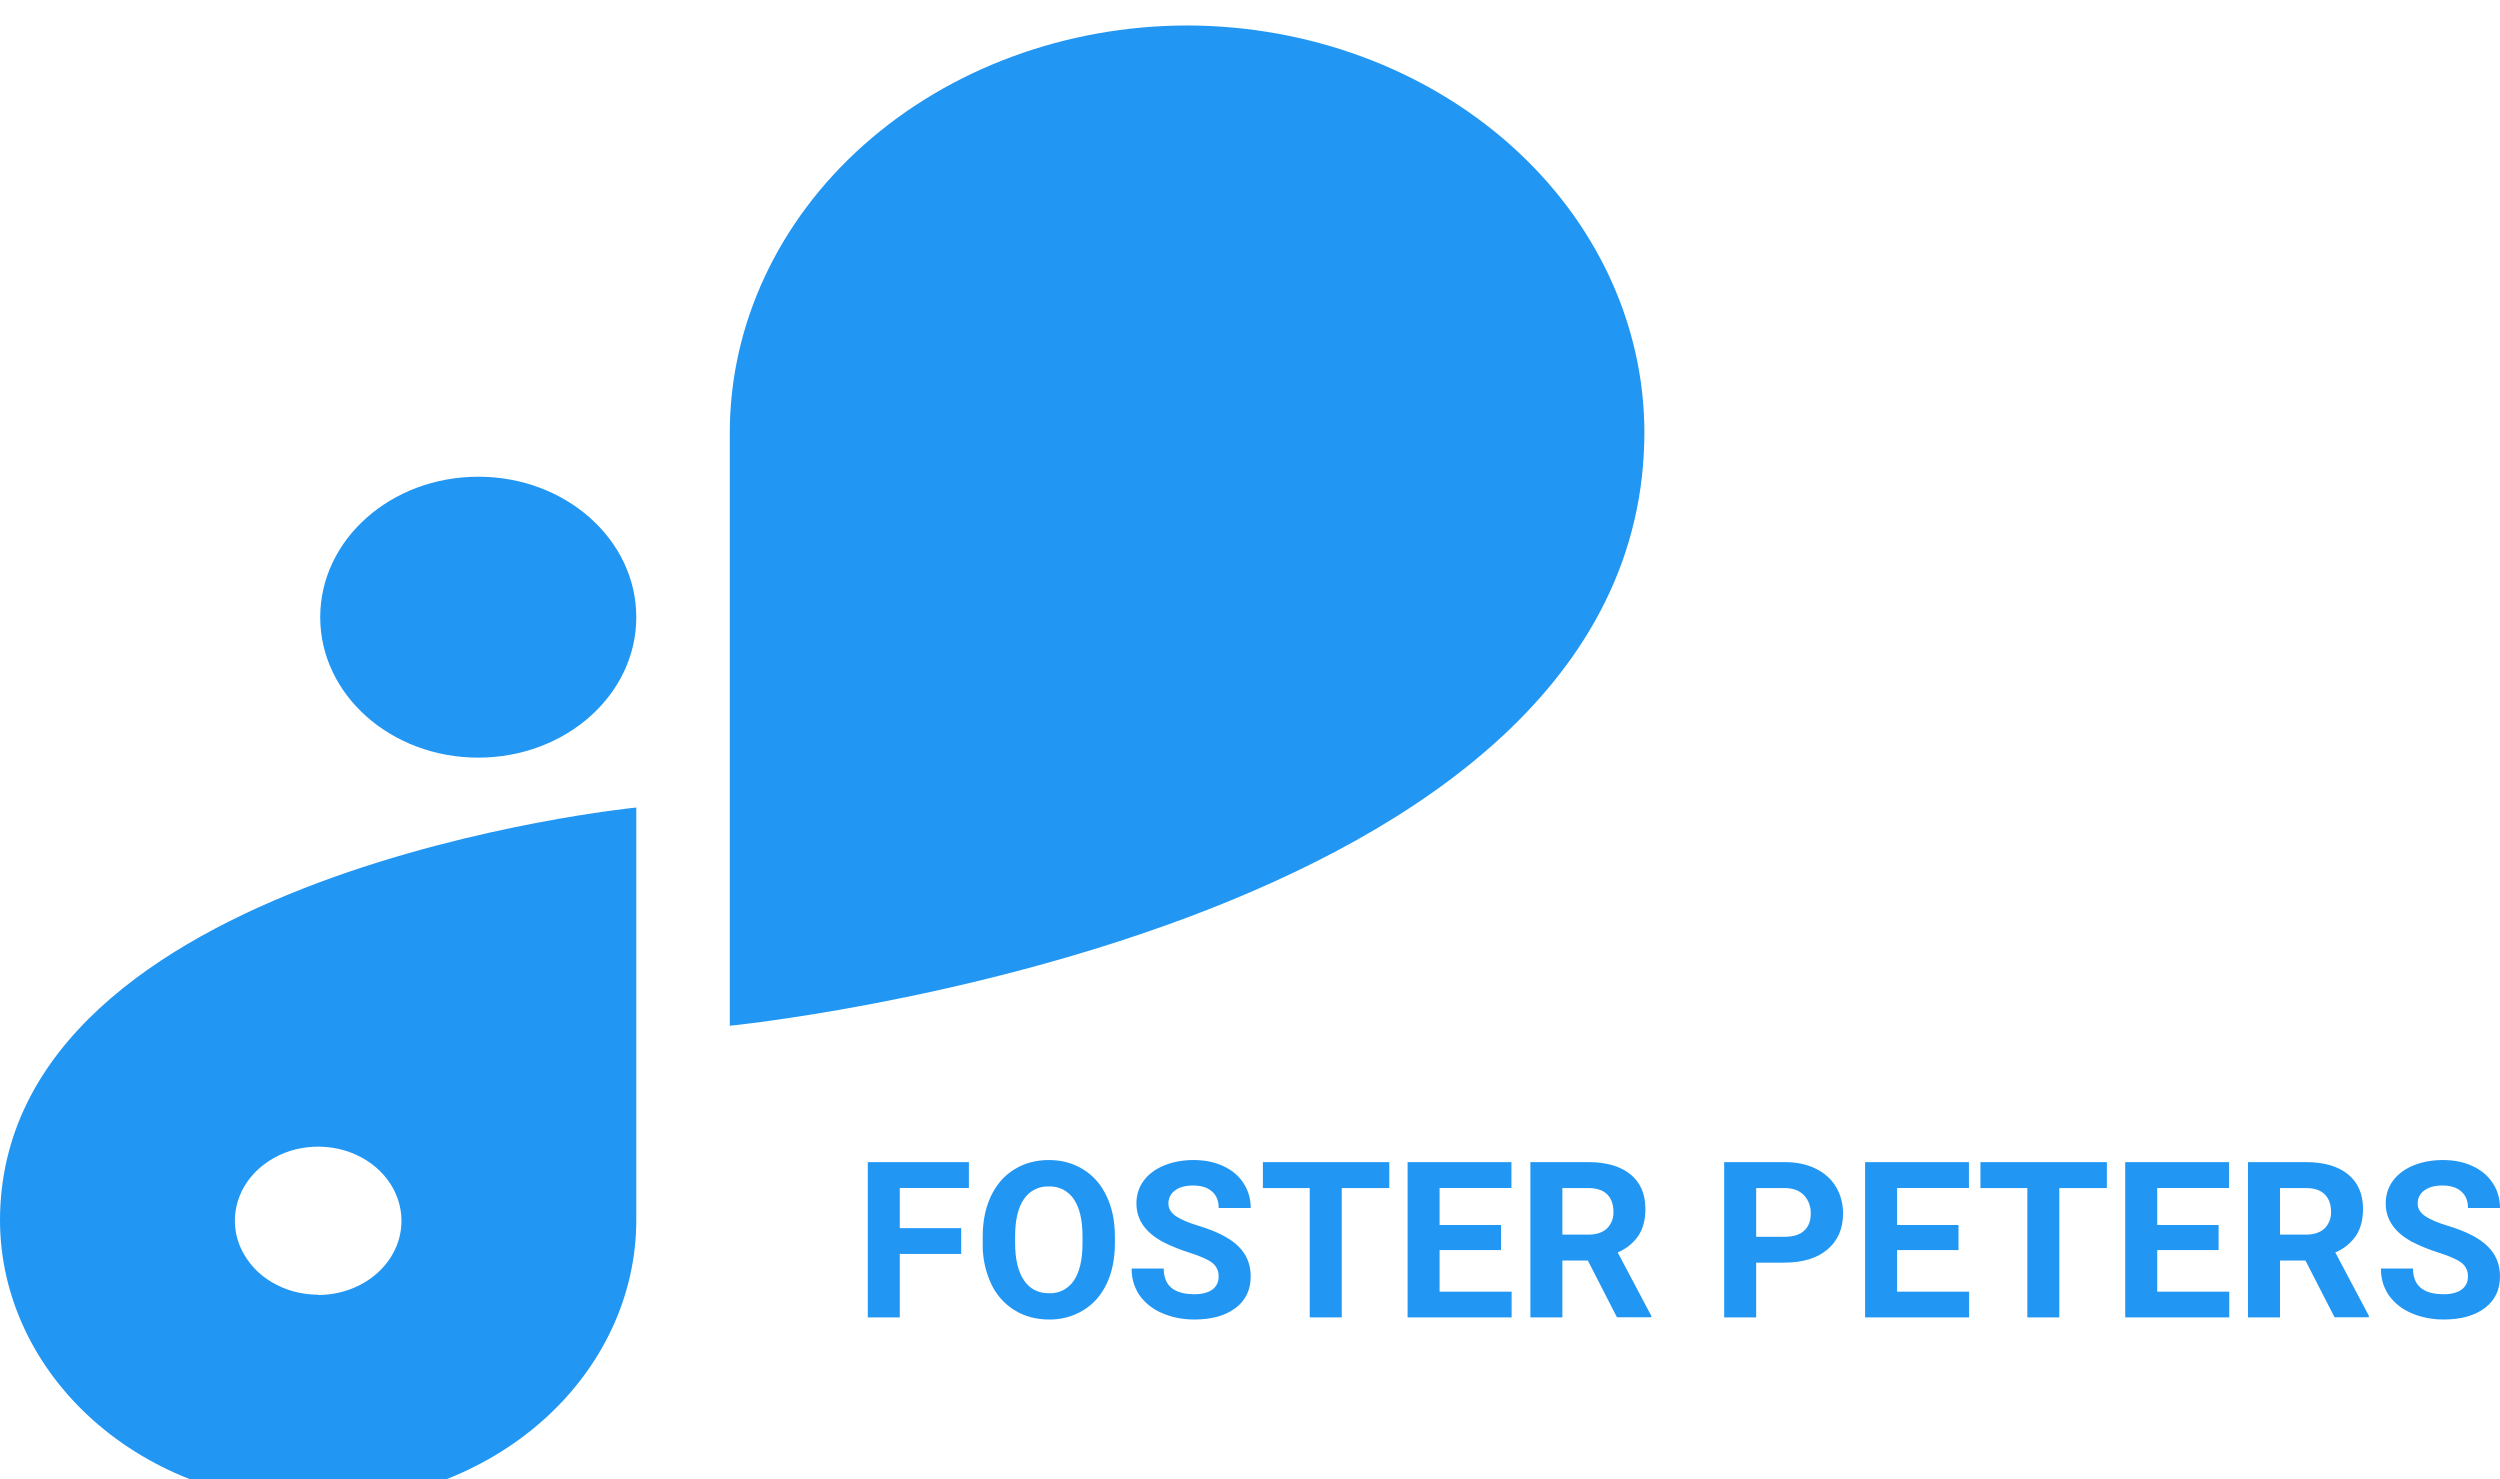
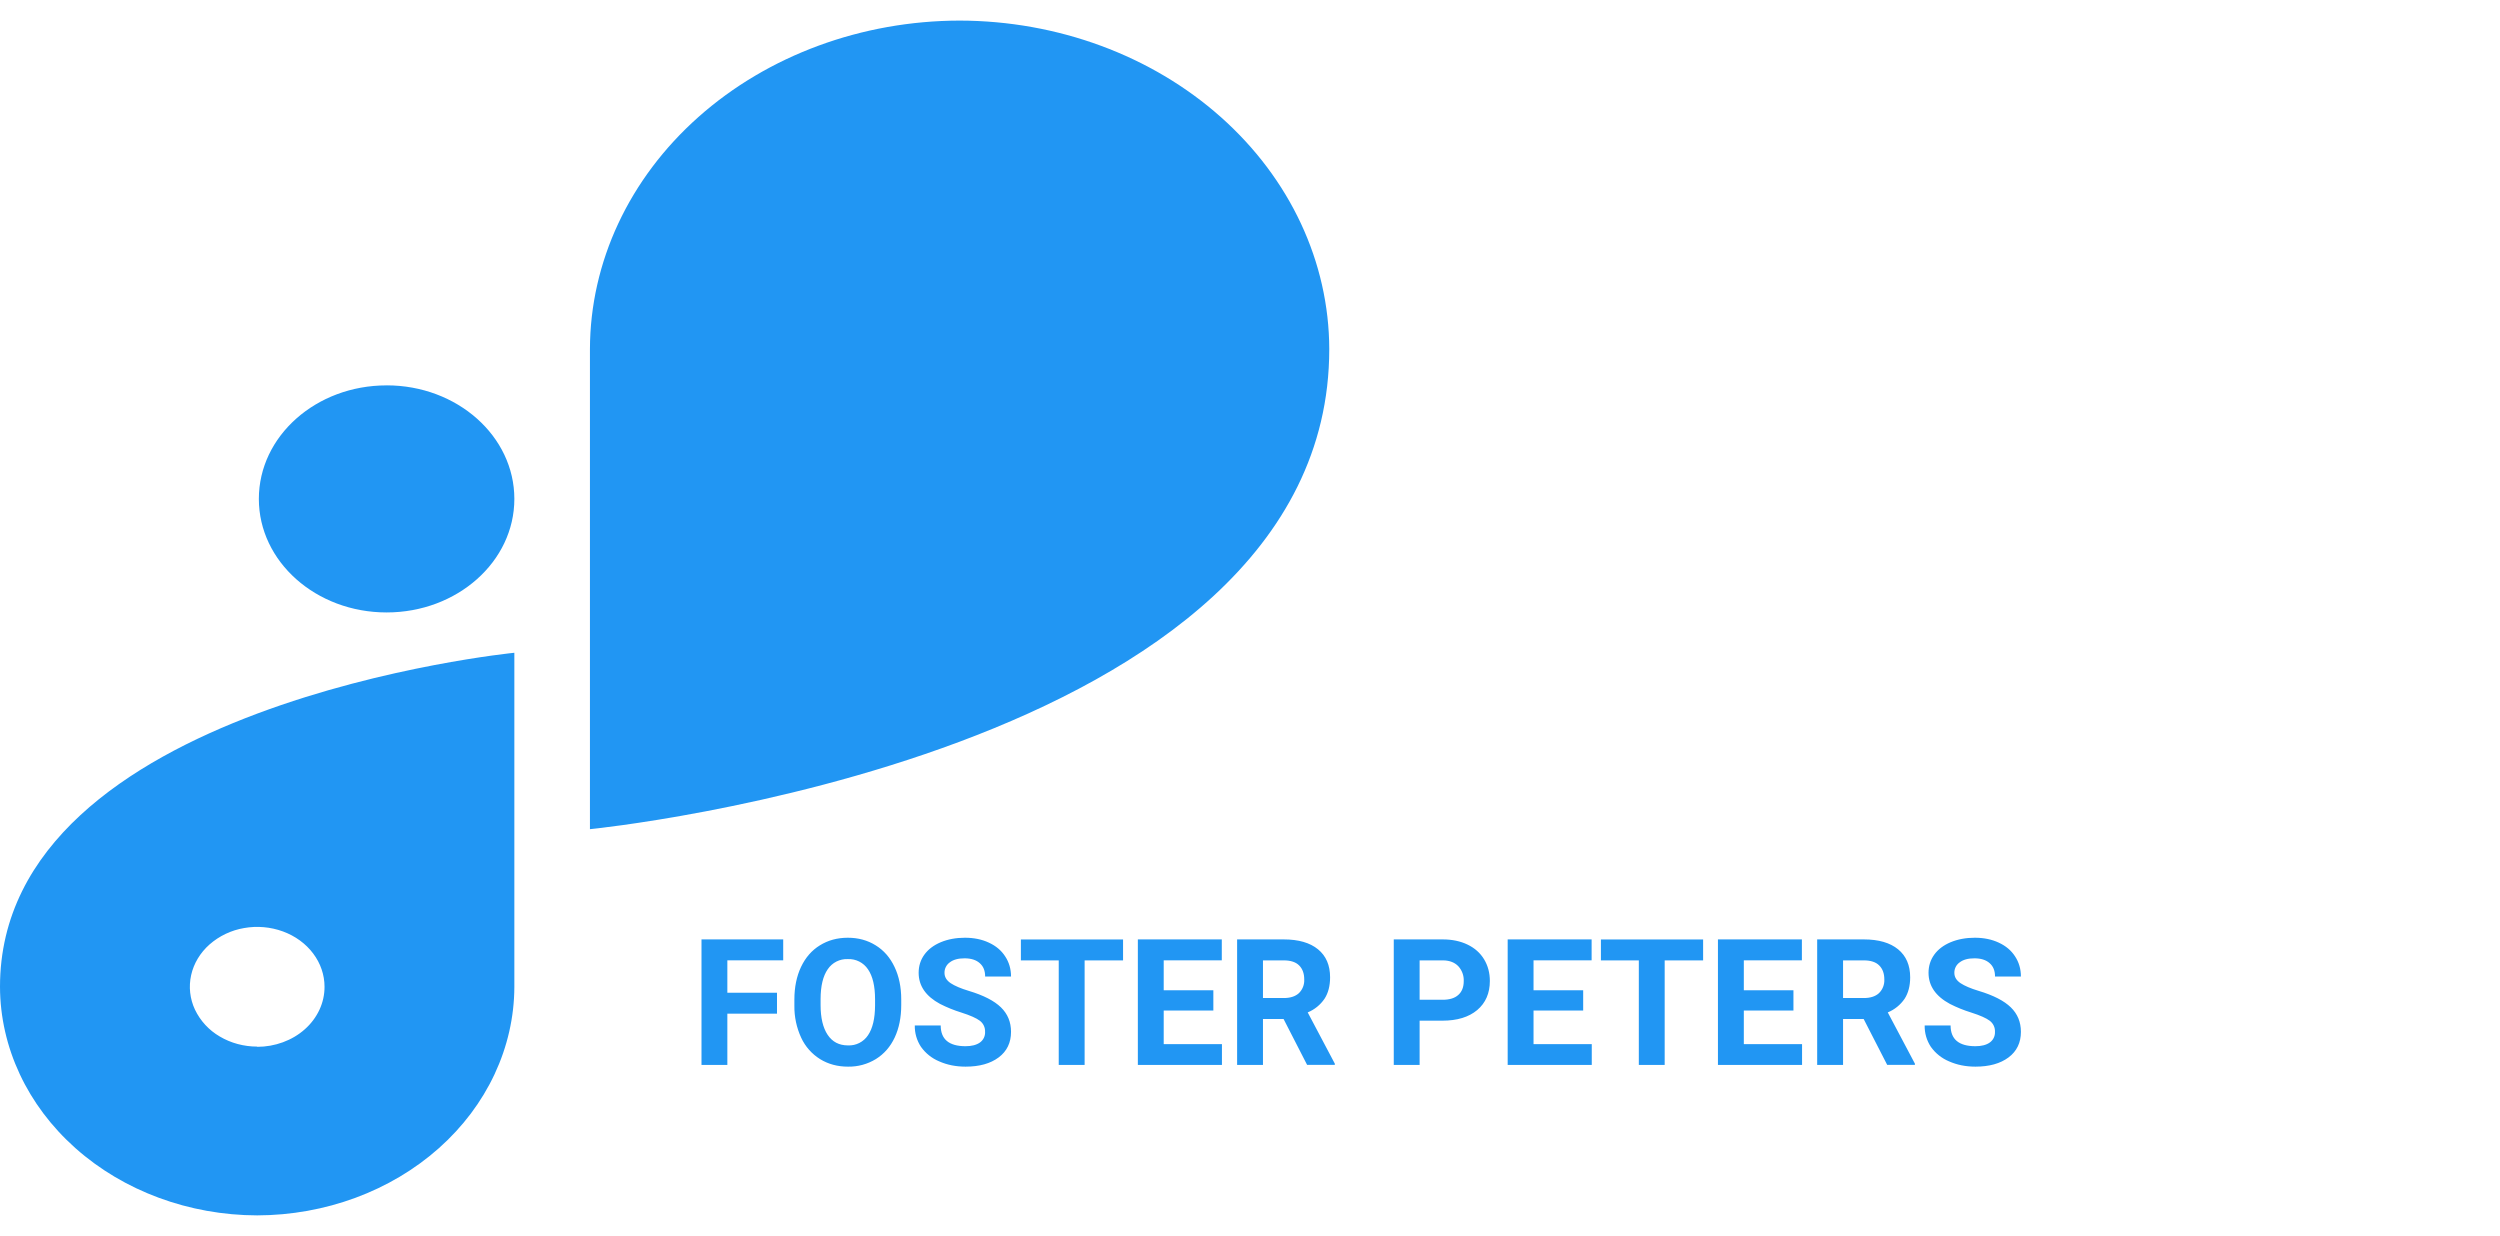
- <svg xmlns="http://www.w3.org/2000/svg" fill="none">
+ <svg xmlns="http://www.w3.org/2000/svg" width="85" height="42" fill="none">
  <path d="M13.146 13.103h-.003c-2.398 0-4.342 1.727-4.342 3.859v.002c0 2.131 1.944 3.859 4.342 3.859h.003c2.398 0 4.342-1.728 4.342-3.859v-.002c0-2.132-1.944-3.86-4.342-3.86ZM45.195 11.87c-.007-2.96-1.333-5.798-3.688-7.891C39.153 1.886 35.96.707 32.63.7c-3.332.005-6.526 1.184-8.882 3.277-2.356 2.094-3.683 4.931-3.69 7.892v16.323s25.134-2.488 25.137-16.32v-.003ZM0 33.55c.006 2.06.93 4.033 2.568 5.49 1.638 1.456 3.859 2.277 6.176 2.283 2.317-.006 4.537-.827 6.176-2.283 1.638-1.456 2.562-3.429 2.568-5.488V22.194S0 23.927 0 33.55Zm8.744 2.034c-.453 0-.895-.119-1.272-.343a2.107 2.107 0 0 1-.843-.913 1.825 1.825 0 0 1-.13-1.175c.088-.395.306-.758.626-1.042a2.39 2.39 0 0 1 1.172-.557 2.558 2.558 0 0 1 1.323.115c.419.154.777.415 1.028.75.252.335.386.728.386 1.13.001.268-.057.534-.172.782a2.036 2.036 0 0 1-.496.662c-.212.19-.465.34-.744.443a2.54 2.54 0 0 1-.878.156v-.008ZM26.418 34.464H24.73v1.743h-.879V31.94h2.778v.712H24.73v1.102h1.688v.709Zm4.224-.293c0 .42-.074.788-.222 1.104-.149.317-.362.56-.64.733a1.755 1.755 0 0 1-.948.258c-.354 0-.67-.085-.947-.255a1.695 1.695 0 0 1-.644-.727 2.511 2.511 0 0 1-.232-1.09v-.21c0-.42.076-.79.226-1.108.152-.32.366-.566.642-.735.277-.172.593-.258.949-.258.355 0 .67.086.946.258.277.17.491.415.642.735.152.318.228.686.228 1.104v.19Zm-.89-.194c0-.447-.08-.787-.24-1.02a.783.783 0 0 0-.686-.348.782.782 0 0 0-.683.346c-.16.229-.241.564-.243 1.008v.208c0 .435.08.773.24 1.013.16.24.39.36.692.36a.775.775 0 0 0 .68-.345c.158-.232.238-.57.24-1.014v-.208Zm3.74 1.11a.447.447 0 0 0-.175-.38c-.117-.09-.328-.184-.633-.281a4.575 4.575 0 0 1-.723-.293c-.485-.262-.727-.615-.727-1.058 0-.23.064-.436.193-.615.131-.182.318-.323.56-.425.244-.101.518-.152.82-.152.305 0 .576.055.815.167.238.11.423.264.553.466.133.2.2.43.2.685h-.88c0-.195-.06-.347-.184-.454-.123-.11-.296-.164-.518-.164-.215 0-.382.046-.501.138a.426.426 0 0 0-.179.357c0 .139.07.255.208.349.14.093.347.181.618.263.5.15.864.337 1.093.56.228.222.343.5.343.832 0 .369-.14.66-.42.87-.279.209-.654.314-1.127.314-.328 0-.627-.06-.897-.18a1.438 1.438 0 0 1-.618-.494 1.27 1.27 0 0 1-.21-.727h.881c0 .47.281.706.844.706.209 0 .372-.042.49-.126a.418.418 0 0 0 .175-.357Zm4.691-2.434h-1.306v3.554h-.88v-3.554H34.71v-.712h3.474v.712Zm3.07 1.705h-1.687v1.143h1.98v.706h-2.859V31.94h2.854v.712h-1.975v1.017h1.688v.688Zm2.388.287h-.7v1.562h-.879V31.94h1.585c.504 0 .893.113 1.166.337.274.225.41.542.41.952 0 .291-.063.535-.19.73a1.282 1.282 0 0 1-.571.463l.922 1.743v.04h-.943l-.8-1.56Zm-.7-.712h.71c.22 0 .39-.055.512-.166a.607.607 0 0 0 .181-.466c0-.202-.057-.36-.172-.475-.114-.115-.288-.173-.525-.173h-.706v1.28Zm5.326.771v1.503h-.879V31.94h1.664c.32 0 .602.059.844.176.244.117.432.284.563.501.13.215.196.46.196.735 0 .418-.144.748-.43.99-.286.24-.681.361-1.187.361h-.77Zm0-.712h.785c.233 0 .41-.055.53-.164.124-.11.185-.266.185-.469a.704.704 0 0 0-.184-.507c-.123-.128-.293-.195-.51-.199h-.806v1.34Zm5.56.366H52.14v1.143h1.98v.706h-2.859V31.94h2.854v.712H52.14v1.017h1.688v.688Zm4.079-1.705h-1.307v3.554h-.879v-3.554h-1.289v-.712h3.475v.712Zm3.07 1.705H59.29v1.143h1.98v.706h-2.86V31.94h2.854v.712H59.29v1.017h1.687v.688Zm2.388.287h-.7v1.562h-.88V31.94h1.586c.504 0 .892.113 1.166.337.273.225.41.542.41.952 0 .291-.064.535-.19.73a1.283 1.283 0 0 1-.572.463l.923 1.743v.04h-.943l-.8-1.56Zm-.7-.712h.709c.22 0 .391-.055.512-.166a.607.607 0 0 0 .182-.466c0-.202-.057-.36-.173-.475-.113-.115-.288-.173-.524-.173h-.706v1.28Zm5.165 1.155a.447.447 0 0 0-.176-.381c-.117-.09-.328-.184-.633-.281a4.57 4.57 0 0 1-.723-.293c-.485-.262-.727-.615-.727-1.058 0-.23.065-.436.193-.615.131-.182.318-.323.56-.425.244-.101.518-.152.82-.152.305 0 .576.055.815.167.238.11.423.264.553.466.133.2.2.43.2.685h-.88c0-.195-.06-.347-.184-.454-.123-.11-.296-.164-.518-.164-.215 0-.382.046-.501.138a.426.426 0 0 0-.18.357c0 .139.07.255.209.349.14.093.347.181.618.263.5.15.864.337 1.093.56.228.222.343.5.343.832 0 .369-.14.66-.42.87-.279.209-.655.314-1.127.314-.328 0-.627-.06-.897-.18a1.438 1.438 0 0 1-.618-.494 1.27 1.27 0 0 1-.21-.727h.881c0 .47.281.706.844.706.209 0 .372-.042.489-.126a.418.418 0 0 0 .176-.357Z" fill="#2196F3" />
</svg>
